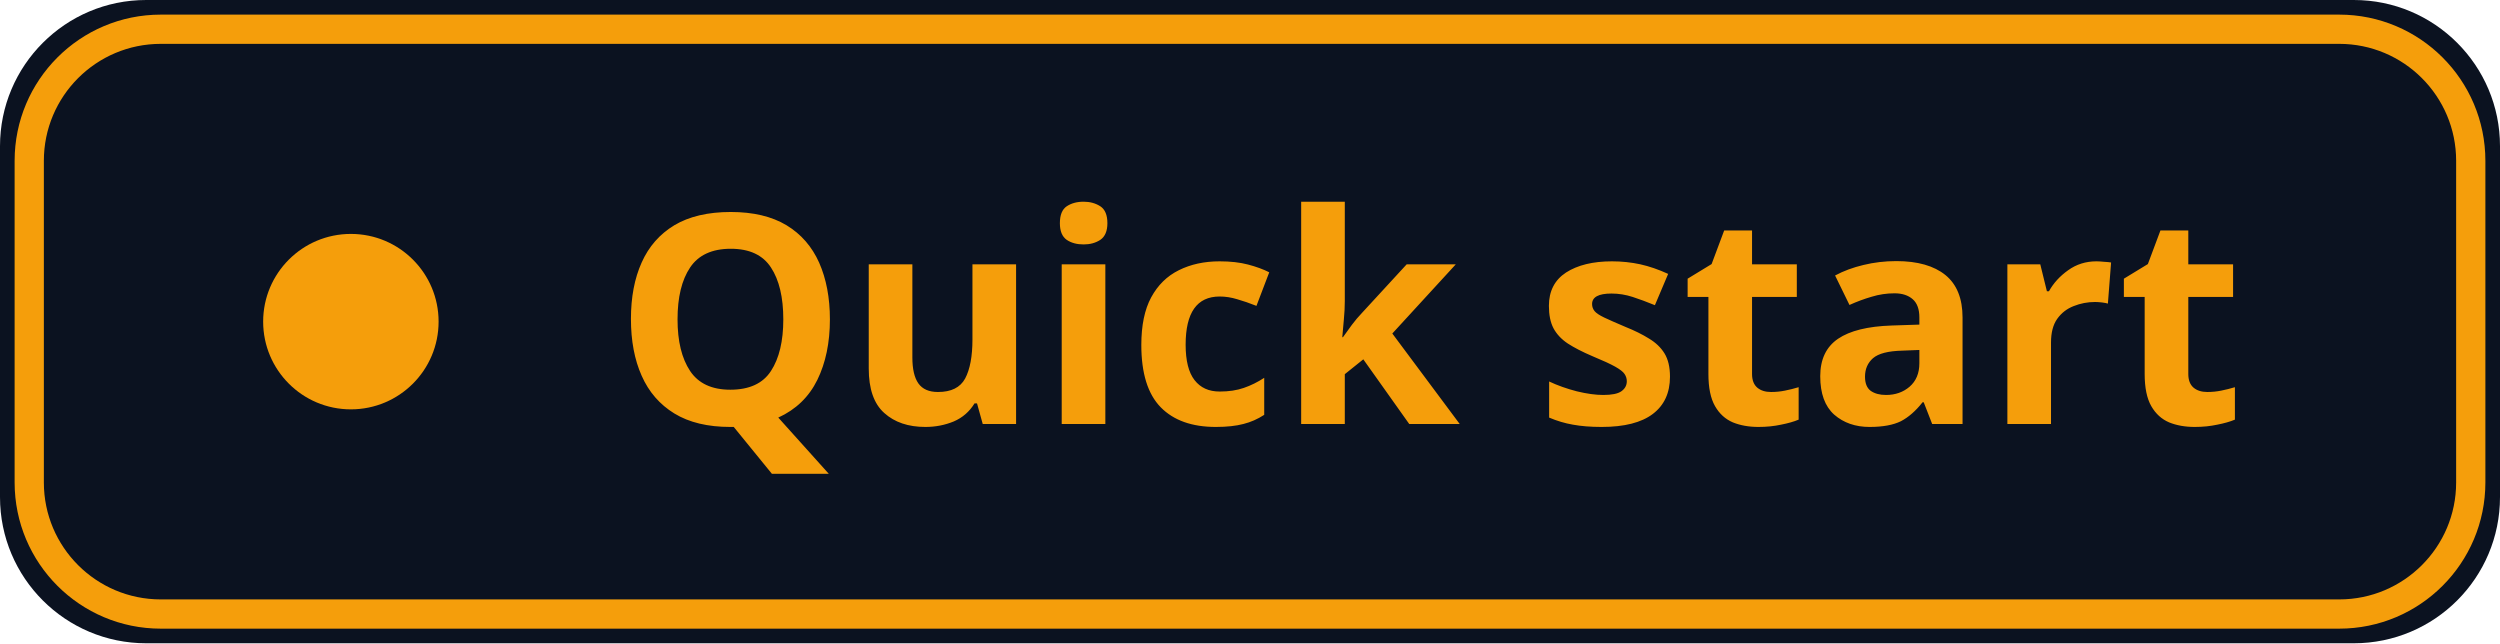
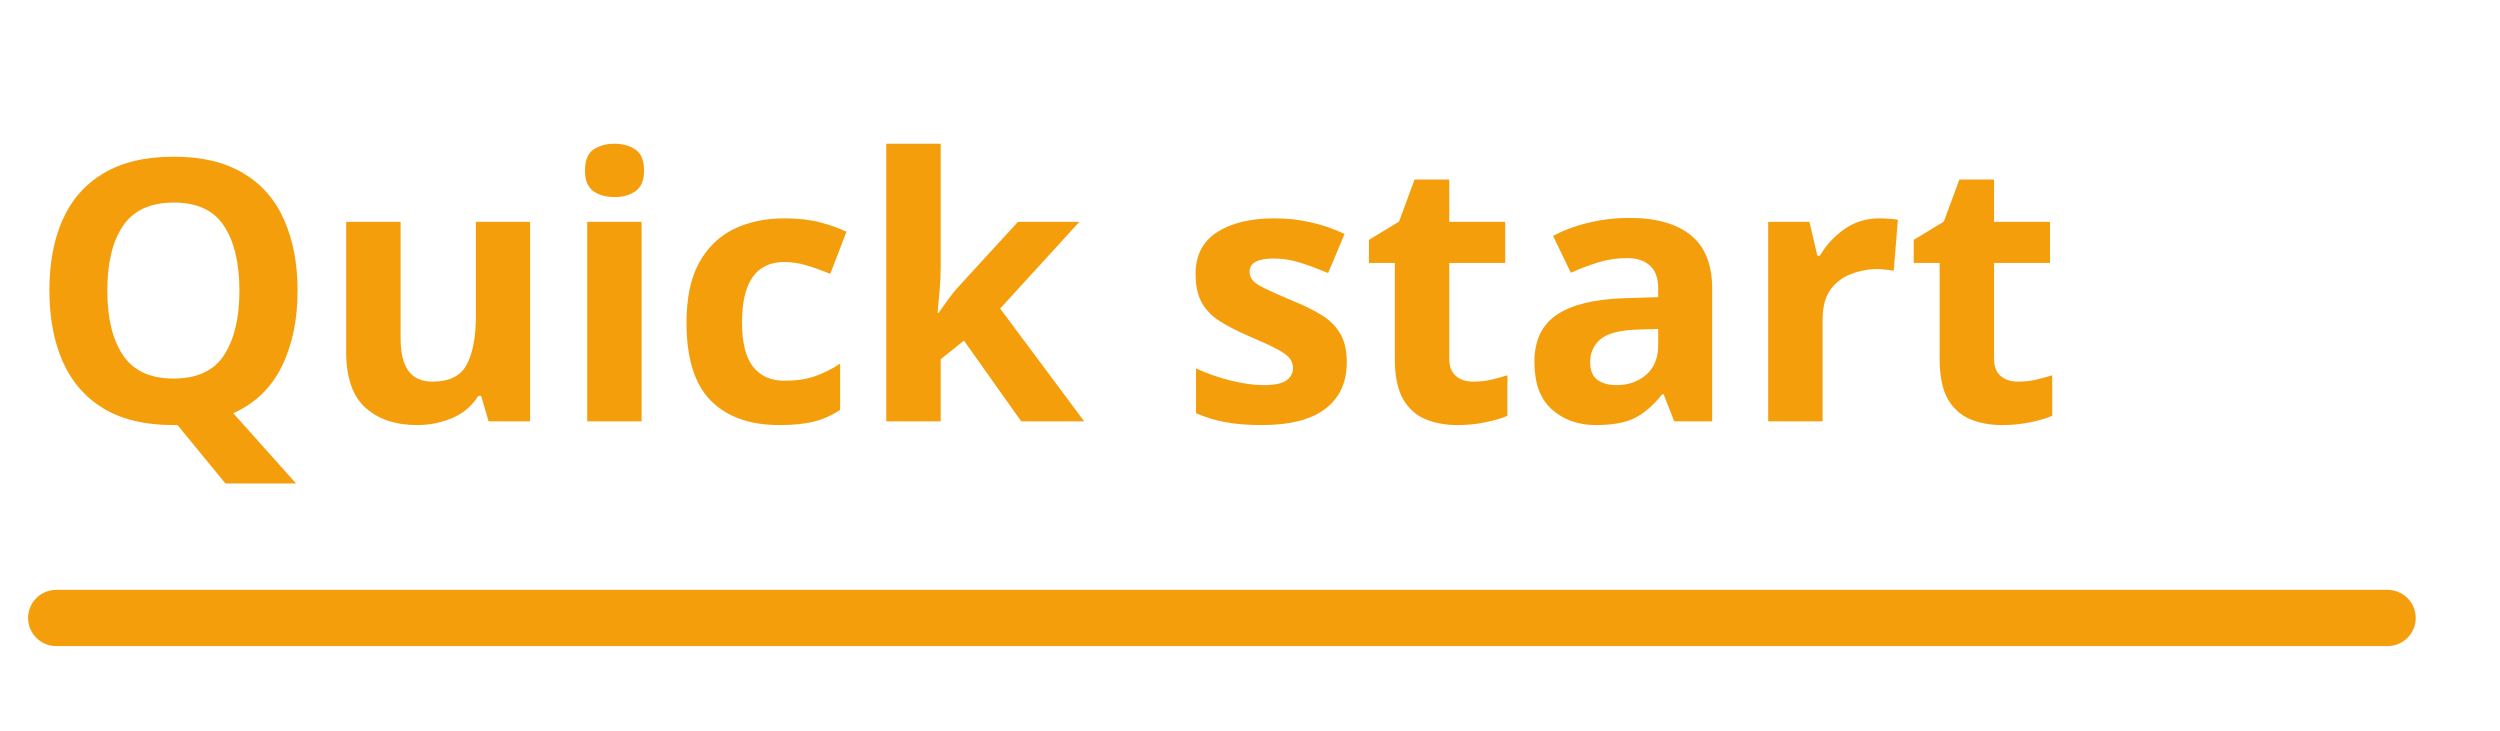
- <svg xmlns="http://www.w3.org/2000/svg" width="171" height="44" viewBox="0 0 171 44">
-   <rect width="171" height="44" rx="10" fill="#0b1220" />
-   <rect x="2" y="2" width="167" height="40" rx="9" fill="none" stroke="#f59e0b" stroke-width="2" />
-   <circle cx="24" cy="22" r="6" fill="#f59e0b" />
-   <text x="42" y="29" font-family="Segoe UI, system-ui, sans-serif" font-size="20" font-weight="700" fill="#f59e0b">Quick start</text>
+ <svg xmlns="http://www.w3.org/2000/svg" width="178" height="52" viewBox="0 0 178 52">
+   <text x="2" y="30" font-family="Segoe UI, system-ui, sans-serif" font-size="26" font-weight="800" fill="#f59e0b">Quick start</text>
+   <rect x="2" y="42" width="170" height="4" rx="2" fill="#f59e0b" />
</svg>
